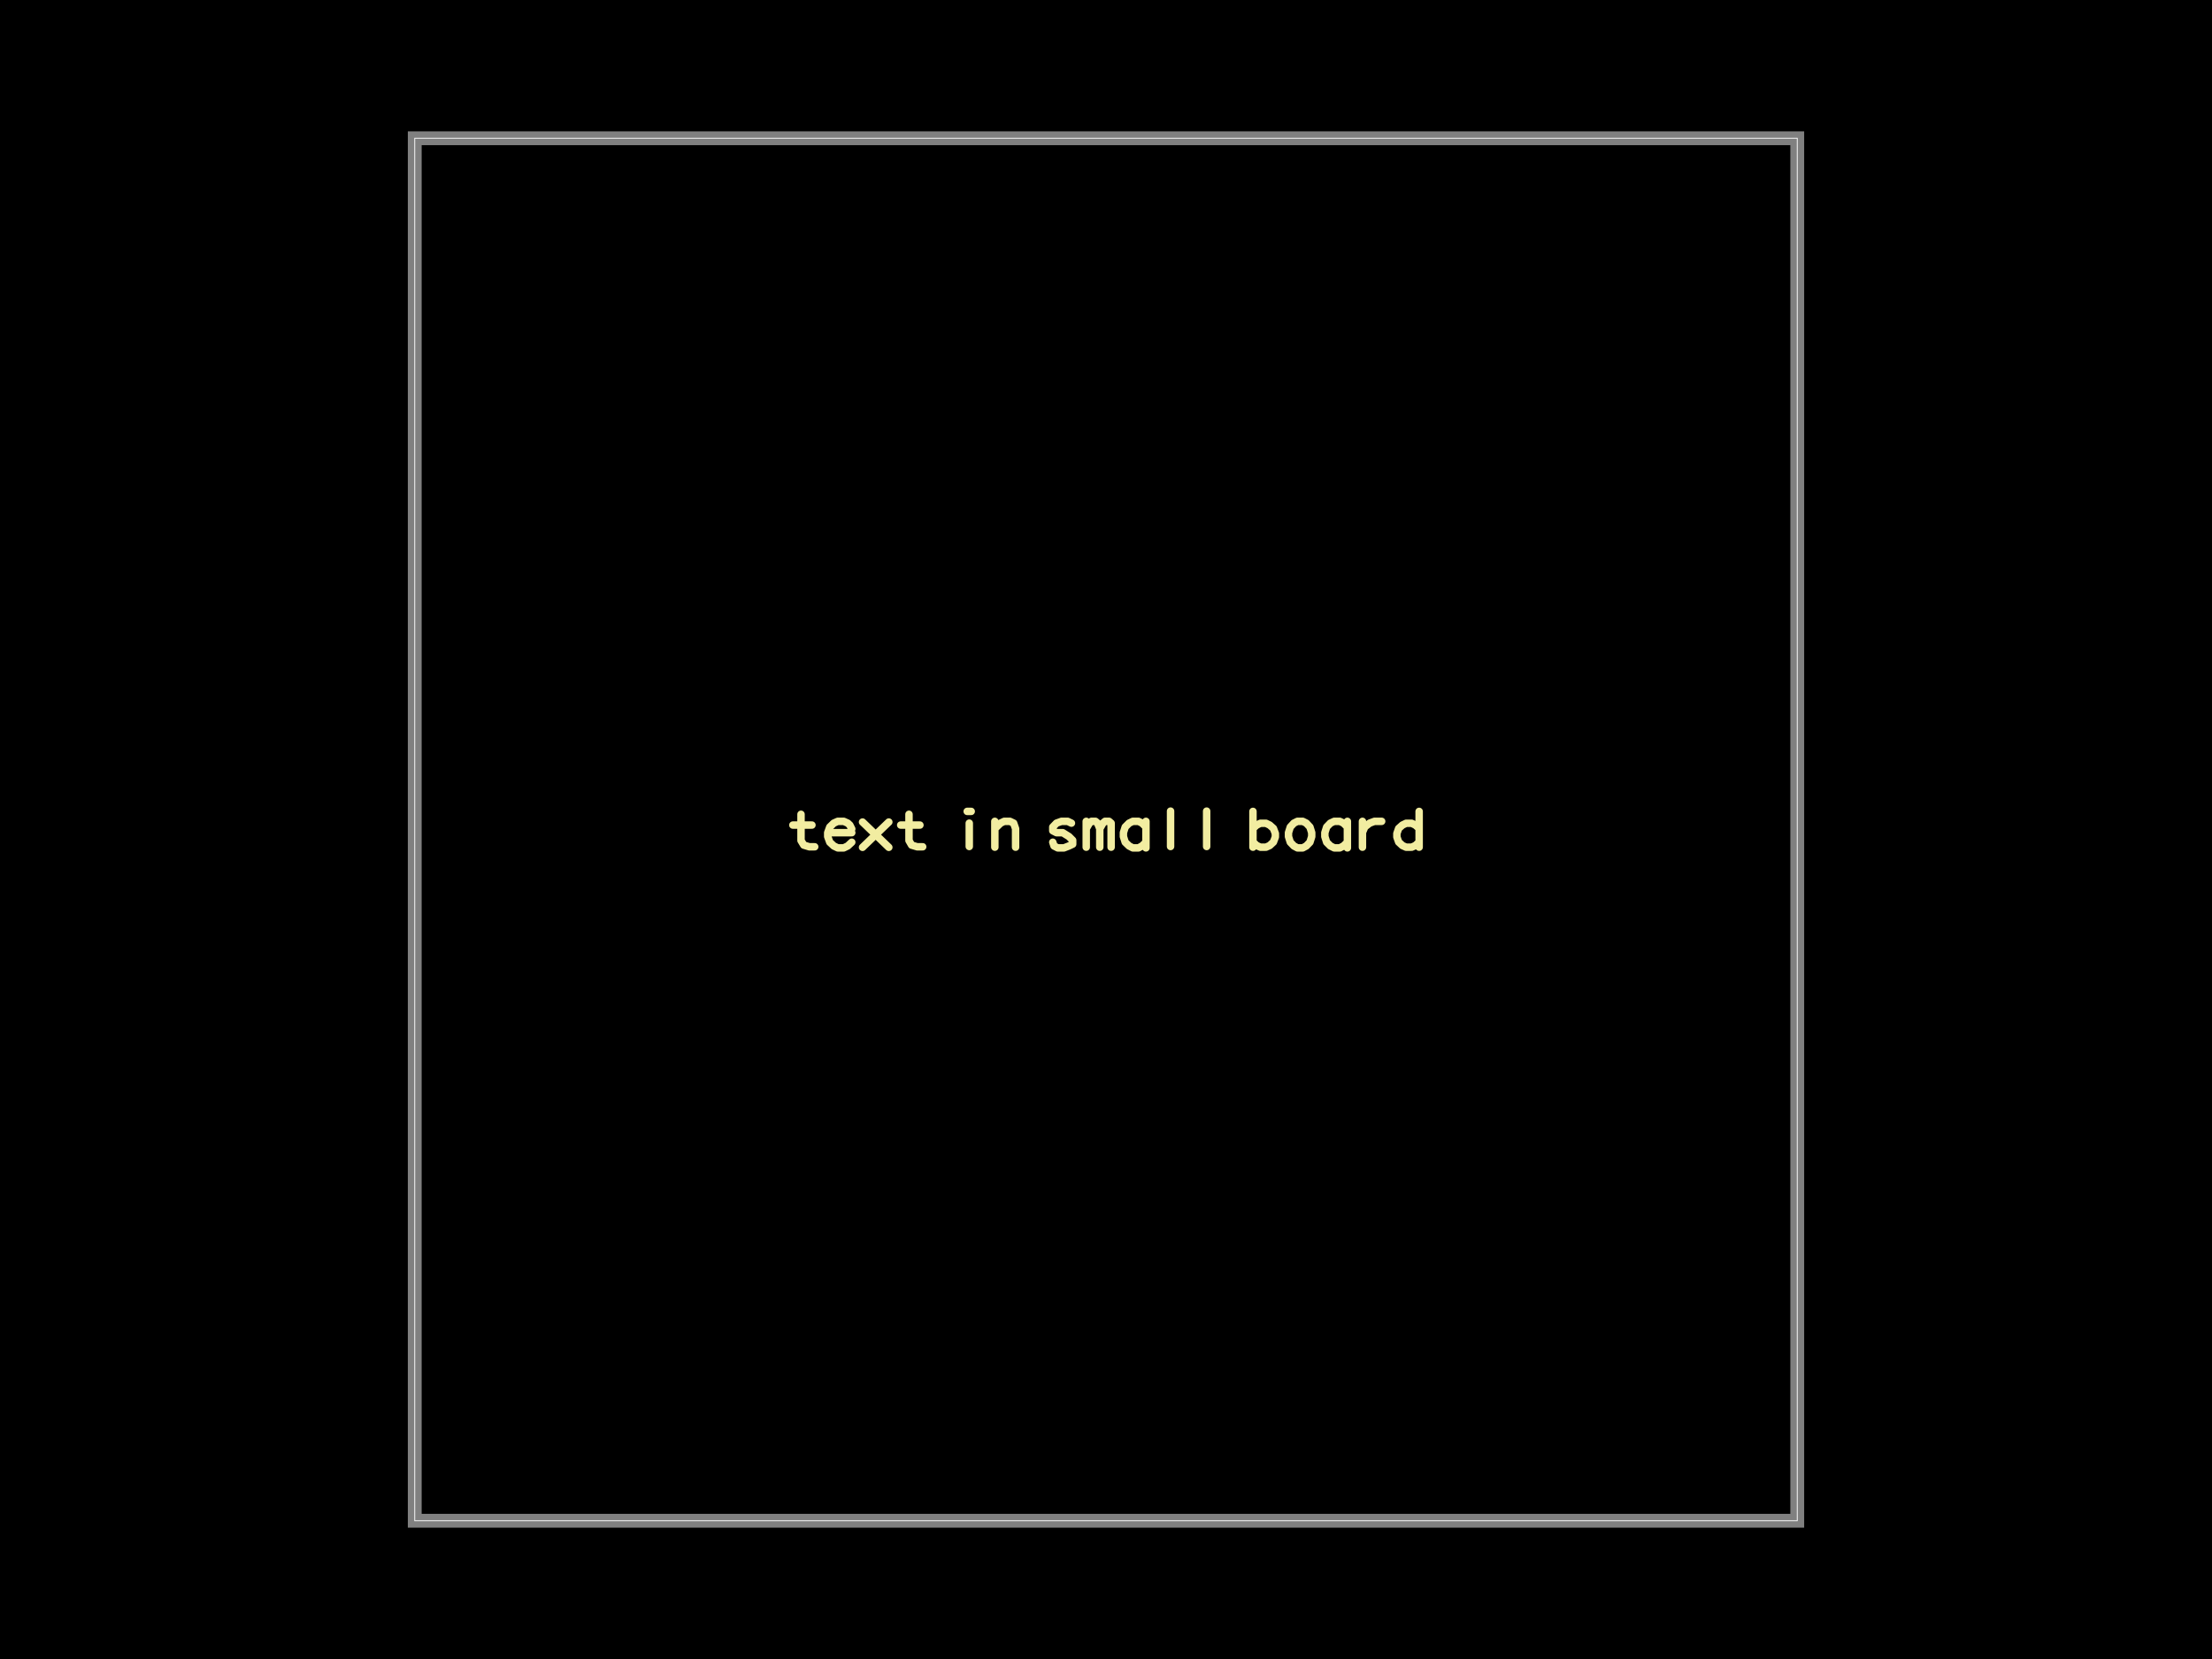
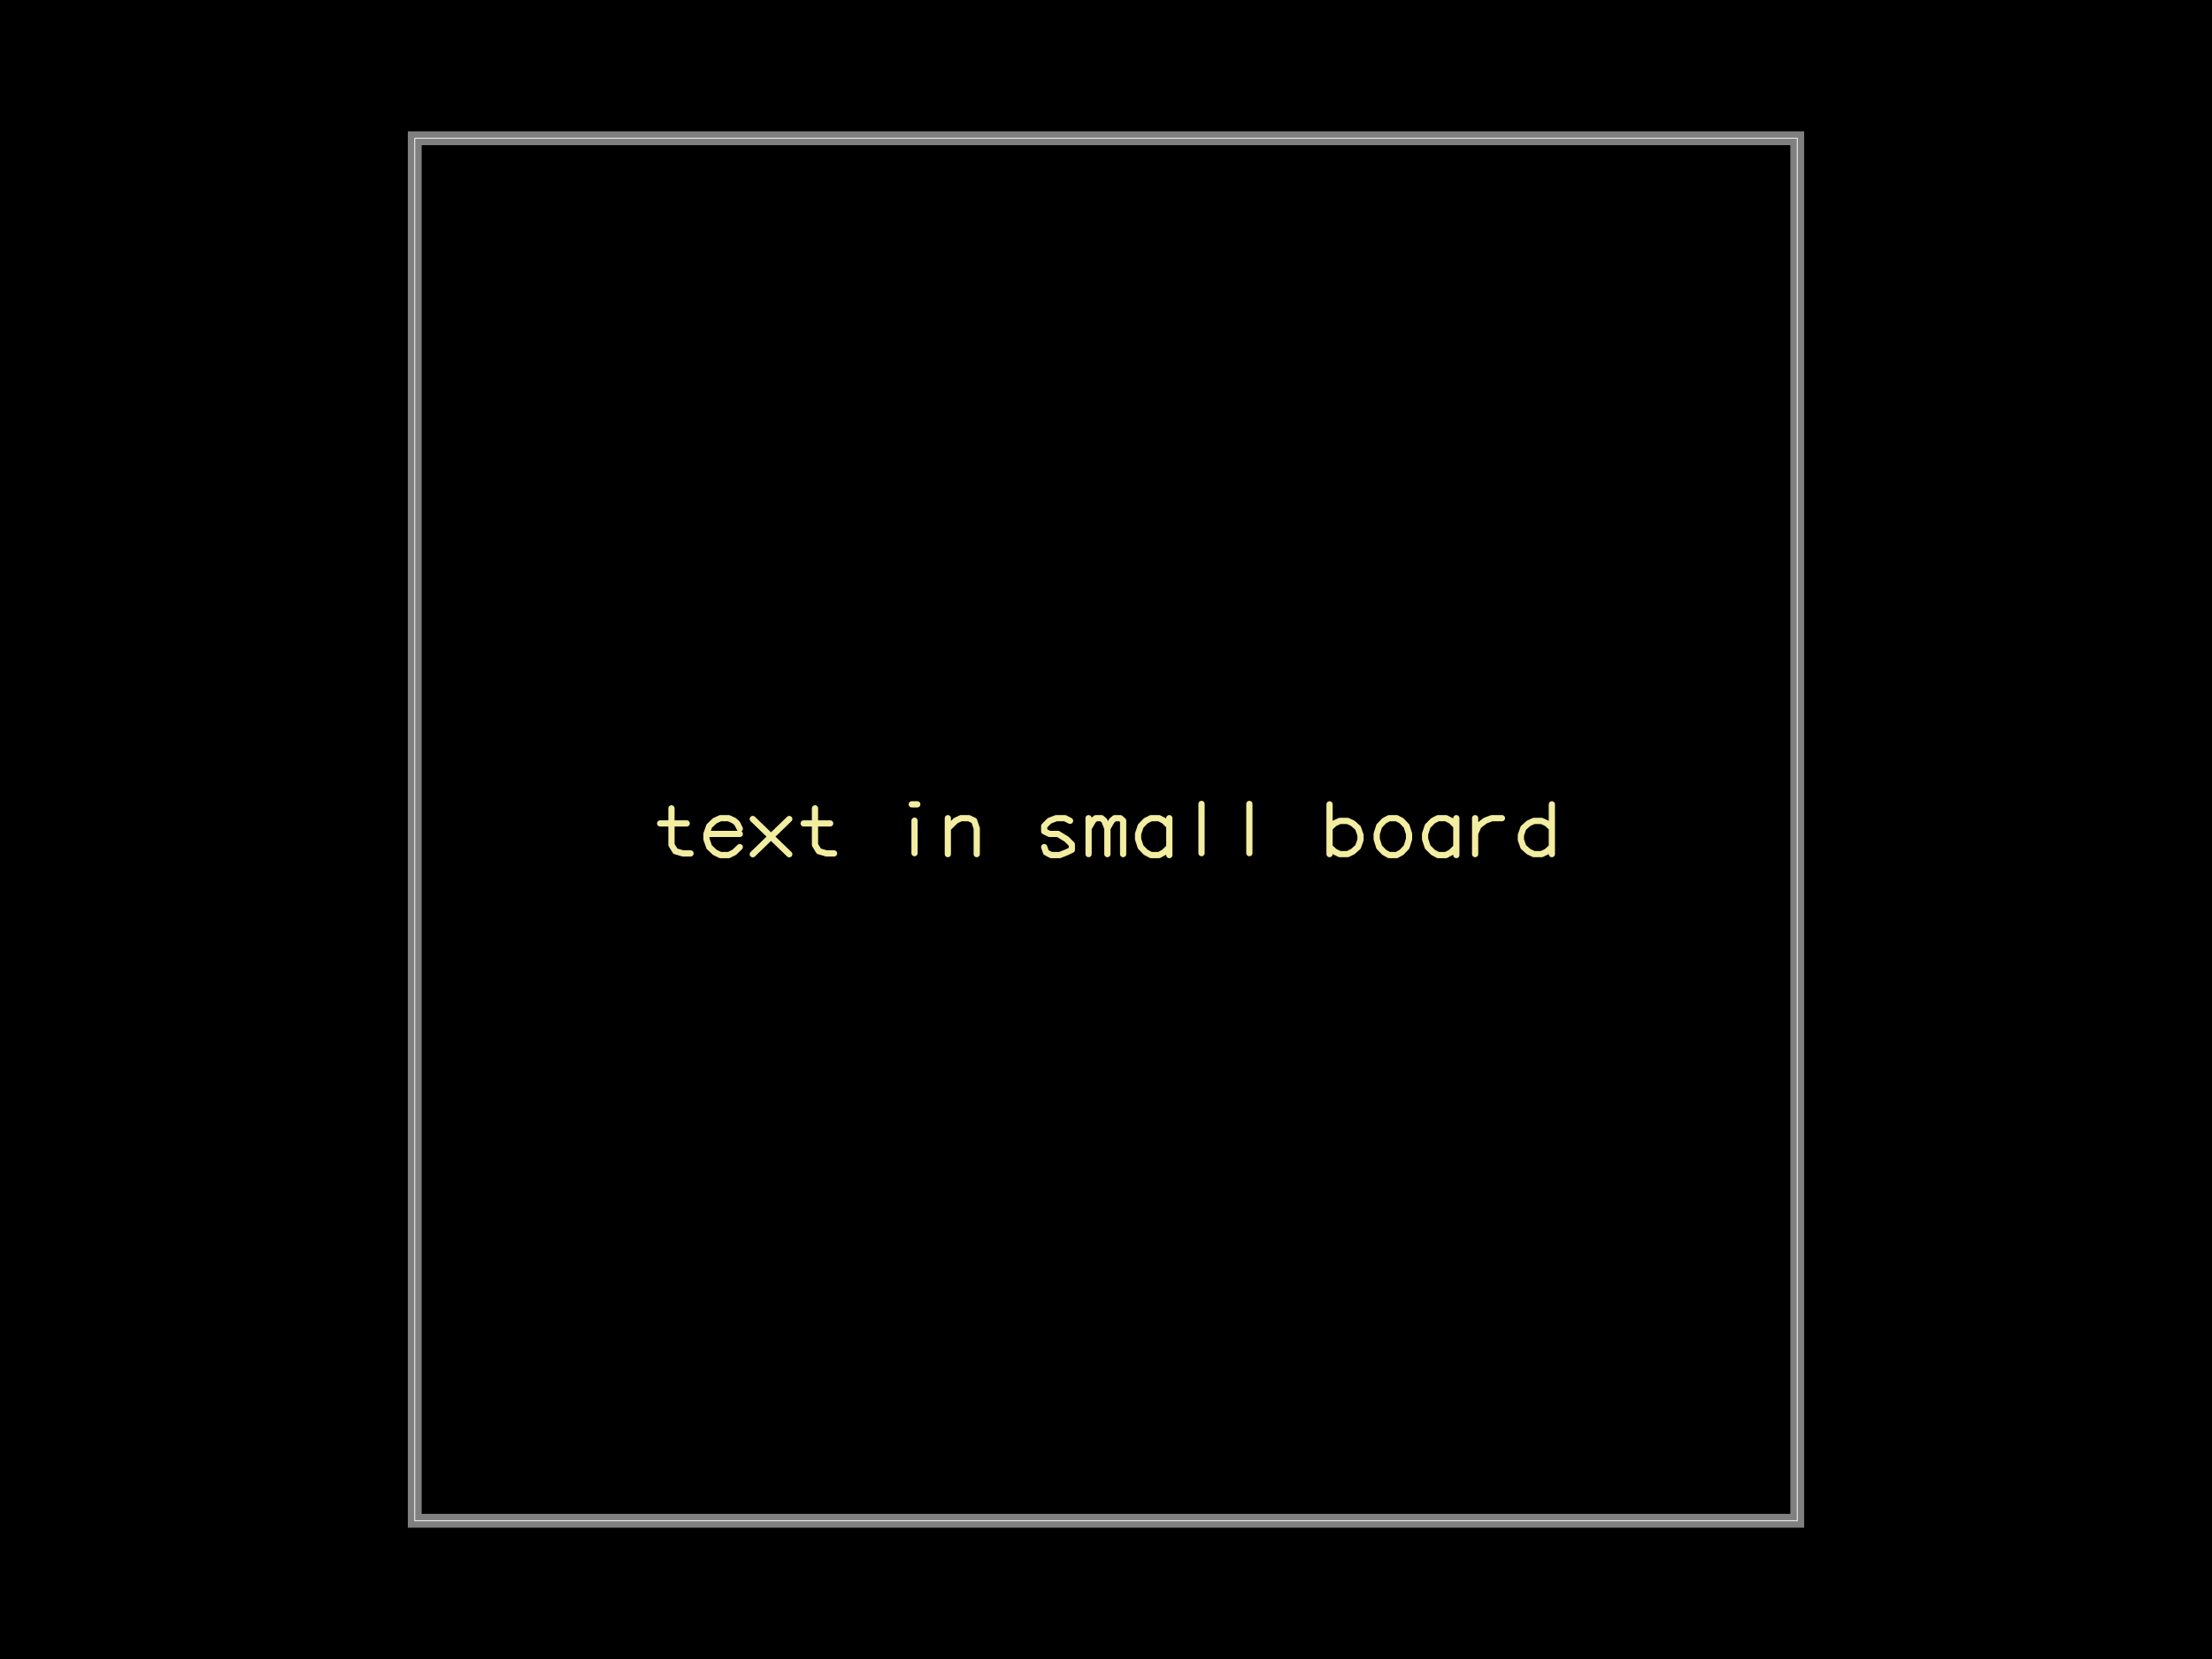
<svg xmlns="http://www.w3.org/2000/svg" width="800" height="600">
  <style />
  <rect class="boundary" x="0" y="0" fill="#000" width="800" height="600" data-type="pcb_background" data-pcb-layer="global" />
  <rect class="pcb-boundary" fill="none" stroke="#fff" stroke-width="0.3" x="150" y="50" width="500" height="500" data-type="pcb_boundary" data-pcb-layer="global" />
  <path class="pcb-board" d="M 150 550 L 650 550 L 650 50 L 150 50 Z" fill="none" stroke="rgba(255, 255, 255, 0.5)" stroke-width="5" data-type="pcb_board" data-pcb-layer="board" />
-   <path d="M-2.206 -0.11L-2.206 0.08 M-2.206 0.08L-2.186 0.113 M-2.186 0.113L-2.146 0.125 M-2.146 0.125L-2.107 0.125 M-2.265 -0.032L-2.127 -0.032 M-2.013 0.023L-1.839 0.023 M-1.839 -0.004L-1.853 -0.032 M-1.853 -0.032L-1.868 -0.046 M-1.868 -0.046L-1.897 -0.059 M-1.897 -0.059L-1.94 -0.059 M-1.94 -0.059L-1.969 -0.046 M-1.969 -0.046L-1.998 -0.018 M-1.998 -0.018L-2.013 0.023 M-2.013 0.023L-2.013 0.051 M-2.013 0.051L-1.998 0.092 M-1.998 0.092L-1.969 0.119 M-1.969 0.119L-1.94 0.133 M-1.94 0.133L-1.897 0.133 M-1.897 0.133L-1.868 0.119 M-1.868 0.119L-1.839 0.092 M-1.761 -0.054L-1.571 0.129 M-1.571 -0.054L-1.761 0.129 M-1.425 -0.11L-1.425 0.08 M-1.425 0.08L-1.406 0.113 M-1.406 0.113L-1.366 0.125 M-1.366 0.125L-1.326 0.125 M-1.485 -0.032L-1.346 -0.032 M-1.004 -0.131L-0.975 -0.131 M-0.989 -0.046L-0.989 0.123 M-0.804 -0.059L-0.804 0.128 M-0.804 -0.006L-0.763 -0.046 M-0.763 -0.046L-0.736 -0.059 M-0.736 -0.059L-0.695 -0.059 M-0.695 -0.059L-0.668 -0.046 M-0.668 -0.046L-0.654 -0.006 M-0.654 -0.006L-0.654 0.128 M-0.25 -0.046L-0.277 -0.059 M-0.277 -0.059L-0.322 -0.059 M-0.322 -0.059L-0.358 -0.046 M-0.358 -0.046L-0.385 -0.018 M-0.385 -0.018L-0.385 0.009 M-0.385 0.009L-0.358 0.023 M-0.358 0.023L-0.313 0.023 M-0.313 0.023L-0.268 0.051 M-0.268 0.051L-0.241 0.078 M-0.241 0.078L-0.241 0.106 M-0.241 0.106L-0.268 0.119 M-0.268 0.119L-0.304 0.133 M-0.304 0.133L-0.349 0.133 M-0.349 0.133L-0.376 0.119 M-0.376 0.119L-0.385 0.092 M-0.143 -0.059L-0.143 0.128 M-0.143 -0.006L-0.12 -0.046 M-0.12 -0.046L-0.105 -0.059 M-0.105 -0.059L-0.076 -0.059 M-0.076 -0.059L-0.061 -0.046 M-0.061 -0.046L-0.045 -0.006 M-0.045 -0.006L-0.045 0.128 M-0.045 -0.006L-0.022 -0.046 M-0.022 -0.046L-0.007 -0.059 M-0.007 -0.059L0.022 -0.059 M0.022 -0.059L0.037 -0.046 M0.037 -0.046L0.037 0.128 M0.289 -0.059L0.289 0.133 M0.289 -0.018L0.261 -0.046 M0.261 -0.046L0.235 -0.059 M0.235 -0.059L0.194 -0.059 M0.194 -0.059L0.167 -0.046 M0.167 -0.046L0.139 -0.018 M0.139 -0.018L0.126 0.023 M0.126 0.023L0.126 0.051 M0.126 0.051L0.139 0.092 M0.139 0.092L0.167 0.119 M0.167 0.119L0.194 0.133 M0.194 0.133L0.235 0.133 M0.235 0.133L0.261 0.119 M0.261 0.119L0.289 0.092 M0.467 -0.133L0.467 0.123 M0.728 -0.133L0.728 0.123 M1.063 -0.131L1.063 0.128 M1.063 -0.008L1.09 -0.032 M1.09 -0.032L1.117 -0.045 M1.117 -0.045L1.157 -0.045 M1.157 -0.045L1.184 -0.032 M1.184 -0.032L1.211 -0.008 M1.211 -0.008L1.225 0.029 M1.225 0.029L1.225 0.054 M1.225 0.054L1.211 0.091 M1.211 0.091L1.184 0.116 M1.184 0.116L1.157 0.128 M1.157 0.128L1.117 0.128 M1.117 0.128L1.09 0.116 M1.09 0.116L1.063 0.091 M1.385 -0.059L1.359 -0.046 M1.359 -0.046L1.333 -0.018 M1.333 -0.018L1.32 0.023 M1.32 0.023L1.32 0.051 M1.32 0.051L1.333 0.092 M1.333 0.092L1.359 0.119 M1.359 0.119L1.385 0.133 M1.385 0.133L1.423 0.133 M1.423 0.133L1.449 0.119 M1.449 0.119L1.475 0.092 M1.475 0.092L1.488 0.051 M1.488 0.051L1.488 0.023 M1.488 0.023L1.475 -0.018 M1.475 -0.018L1.449 -0.046 M1.449 -0.046L1.423 -0.059 M1.423 -0.059L1.385 -0.059 M1.746 -0.059L1.746 0.133 M1.746 -0.018L1.718 -0.046 M1.718 -0.046L1.691 -0.059 M1.691 -0.059L1.651 -0.059 M1.651 -0.059L1.623 -0.046 M1.623 -0.046L1.596 -0.018 M1.596 -0.018L1.583 0.023 M1.583 0.023L1.583 0.051 M1.583 0.051L1.596 0.092 M1.596 0.092L1.623 0.119 M1.623 0.119L1.651 0.133 M1.651 0.133L1.691 0.133 M1.691 0.133L1.718 0.119 M1.718 0.119L1.746 0.092 M1.855 -0.059L1.855 0.128 M1.855 0.021L1.872 -0.019 M1.872 -0.019L1.907 -0.046 M1.907 -0.046L1.942 -0.059 M1.942 -0.059L1.994 -0.059 M2.265 -0.131L2.265 0.128 M2.265 -0.008L2.238 -0.032 M2.238 -0.032L2.211 -0.045 M2.211 -0.045L2.171 -0.045 M2.171 -0.045L2.144 -0.032 M2.144 -0.032L2.117 -0.008 M2.117 -0.008L2.104 0.029 M2.104 0.029L2.104 0.054 M2.104 0.054L2.117 0.091 M2.117 0.091L2.144 0.116 M2.144 0.116L2.171 0.128 M2.171 0.128L2.211 0.128 M2.211 0.128L2.238 0.116 M2.238 0.116L2.265 0.091" fill="none" stroke="#f2eda1" stroke-width="0.054" stroke-linecap="round" stroke-linejoin="round" transform="matrix(50,0,0,50,400,300)" class="pcb-silkscreen-text pcb-silkscreen-top" data-pcb-silkscreen-text-id="pcb_silkscreen_text_0" data-type="pcb_silkscreen_text" data-pcb-layer="top" />
+   <path d="M-3.143 -0.153L-3.143 0.111 M-3.143 0.111L-3.115 0.157 M-3.115 0.157L-3.06 0.173 M-3.06 0.173L-3.005 0.173 M-3.225 -0.044L-3.033 -0.044 M-2.89 0.032L-2.649 0.032 M-2.649 -0.006L-2.668 -0.044 M-2.668 -0.044L-2.689 -0.063 M-2.689 -0.063L-2.729 -0.082 M-2.729 -0.082L-2.789 -0.082 M-2.789 -0.082L-2.83 -0.063 M-2.83 -0.063L-2.87 -0.025 M-2.87 -0.025L-2.89 0.032 M-2.89 0.032L-2.89 0.07 M-2.89 0.07L-2.87 0.127 M-2.87 0.127L-2.83 0.165 M-2.83 0.165L-2.789 0.185 M-2.789 0.185L-2.729 0.185 M-2.729 0.185L-2.689 0.165 M-2.689 0.165L-2.649 0.127 M-2.555 -0.076L-2.291 0.179 M-2.291 -0.076L-2.555 0.179 M-2.105 -0.153L-2.105 0.111 M-2.105 0.111L-2.077 0.157 M-2.077 0.157L-2.022 0.173 M-2.022 0.173L-1.967 0.173 M-2.187 -0.044L-1.995 -0.044 M-1.405 -0.182L-1.365 -0.182 M-1.385 -0.064L-1.385 0.171 M-1.144 -0.082L-1.144 0.178 M-1.144 -0.008L-1.087 -0.064 M-1.087 -0.064L-1.049 -0.082 M-1.049 -0.082L-0.992 -0.082 M-0.992 -0.082L-0.954 -0.064 M-0.954 -0.064L-0.935 -0.008 M-0.935 -0.008L-0.935 0.178 M-0.26 -0.063L-0.297 -0.082 M-0.297 -0.082L-0.36 -0.082 M-0.36 -0.082L-0.409 -0.063 M-0.409 -0.063L-0.447 -0.025 M-0.447 -0.025L-0.447 0.013 M-0.447 0.013L-0.409 0.032 M-0.409 0.032L-0.347 0.032 M-0.347 0.032L-0.285 0.07 M-0.285 0.07L-0.247 0.108 M-0.247 0.108L-0.247 0.147 M-0.247 0.147L-0.285 0.165 M-0.285 0.165L-0.335 0.185 M-0.335 0.185L-0.397 0.185 M-0.397 0.185L-0.434 0.165 M-0.434 0.165L-0.447 0.127 M-0.126 -0.082L-0.126 0.178 M-0.126 -0.008L-0.094 -0.064 M-0.094 -0.064L-0.073 -0.082 M-0.073 -0.082L-0.033 -0.082 M-0.033 -0.082L-0.012 -0.064 M-0.012 -0.064L0.01 -0.008 M0.01 -0.008L0.01 0.178 M0.01 -0.008L0.042 -0.064 M0.042 -0.064L0.063 -0.082 M0.063 -0.082L0.103 -0.082 M0.103 -0.082L0.124 -0.064 M0.124 -0.064L0.124 0.178 M0.458 -0.082L0.458 0.185 M0.458 -0.025L0.42 -0.063 M0.42 -0.063L0.383 -0.082 M0.383 -0.082L0.326 -0.082 M0.326 -0.082L0.288 -0.063 M0.288 -0.063L0.251 -0.025 M0.251 -0.025L0.232 0.032 M0.232 0.032L0.232 0.07 M0.232 0.07L0.251 0.127 M0.251 0.127L0.288 0.165 M0.288 0.165L0.326 0.185 M0.326 0.185L0.383 0.185 M0.383 0.185L0.42 0.165 M0.42 0.165L0.458 0.127 M0.691 -0.185L0.691 0.171 M1.037 -0.185L1.037 0.171 M1.617 -0.182L1.617 0.178 M1.617 -0.011L1.654 -0.045 M1.654 -0.045L1.691 -0.062 M1.691 -0.062L1.748 -0.062 M1.748 -0.062L1.785 -0.045 M1.785 -0.045L1.823 -0.011 M1.823 -0.011L1.841 0.041 M1.841 0.041L1.841 0.075 M1.841 0.075L1.823 0.126 M1.823 0.126L1.785 0.16 M1.785 0.16L1.748 0.178 M1.748 0.178L1.691 0.178 M1.691 0.178L1.654 0.16 M1.654 0.16L1.617 0.126 M2.048 -0.082L2.012 -0.063 M2.012 -0.063L1.976 -0.025 M1.976 -0.025L1.958 0.032 M1.958 0.032L1.958 0.07 M1.958 0.07L1.976 0.127 M1.976 0.127L2.012 0.165 M2.012 0.165L2.048 0.185 M2.048 0.185L2.102 0.185 M2.102 0.185L2.138 0.165 M2.138 0.165L2.174 0.127 M2.174 0.127L2.192 0.07 M2.192 0.07L2.192 0.032 M2.192 0.032L2.174 -0.025 M2.174 -0.025L2.138 -0.063 M2.138 -0.063L2.102 -0.082 M2.102 -0.082L2.048 -0.082 M2.534 -0.082L2.534 0.185 M2.534 -0.025L2.496 -0.063 M2.496 -0.063L2.459 -0.082 M2.459 -0.082L2.402 -0.082 M2.402 -0.082L2.365 -0.063 M2.365 -0.063L2.327 -0.025 M2.327 -0.025L2.308 0.032 M2.308 0.032L2.308 0.07 M2.308 0.07L2.327 0.127 M2.327 0.127L2.365 0.165 M2.365 0.165L2.402 0.185 M2.402 0.185L2.459 0.185 M2.459 0.185L2.496 0.165 M2.496 0.165L2.534 0.127 M2.67 -0.082L2.67 0.178 M2.67 0.029L2.695 -0.027 M2.695 -0.027L2.743 -0.064 M2.743 -0.064L2.791 -0.082 M2.791 -0.082L2.864 -0.082 M3.225 -0.182L3.225 0.178 M3.225 -0.011L3.188 -0.045 M3.188 -0.045L3.151 -0.062 M3.151 -0.062L3.095 -0.062 M3.095 -0.062L3.057 -0.045 M3.057 -0.045L3.019 -0.011 M3.019 -0.011L3.001 0.041 M3.001 0.041L3.001 0.075 M3.001 0.075L3.019 0.126 M3.019 0.126L3.057 0.16 M3.057 0.16L3.095 0.178 M3.095 0.178L3.151 0.178 M3.151 0.178L3.188 0.16 M3.188 0.16L3.225 0.126" fill="none" stroke="#f2eda1" stroke-width="0.045" stroke-linecap="round" stroke-linejoin="round" transform="matrix(50,0,0,50,400,300)" class="pcb-silkscreen-text pcb-silkscreen-top" data-pcb-silkscreen-text-id="pcb_silkscreen_text_0" data-type="pcb_silkscreen_text" data-pcb-layer="top" />
</svg>
